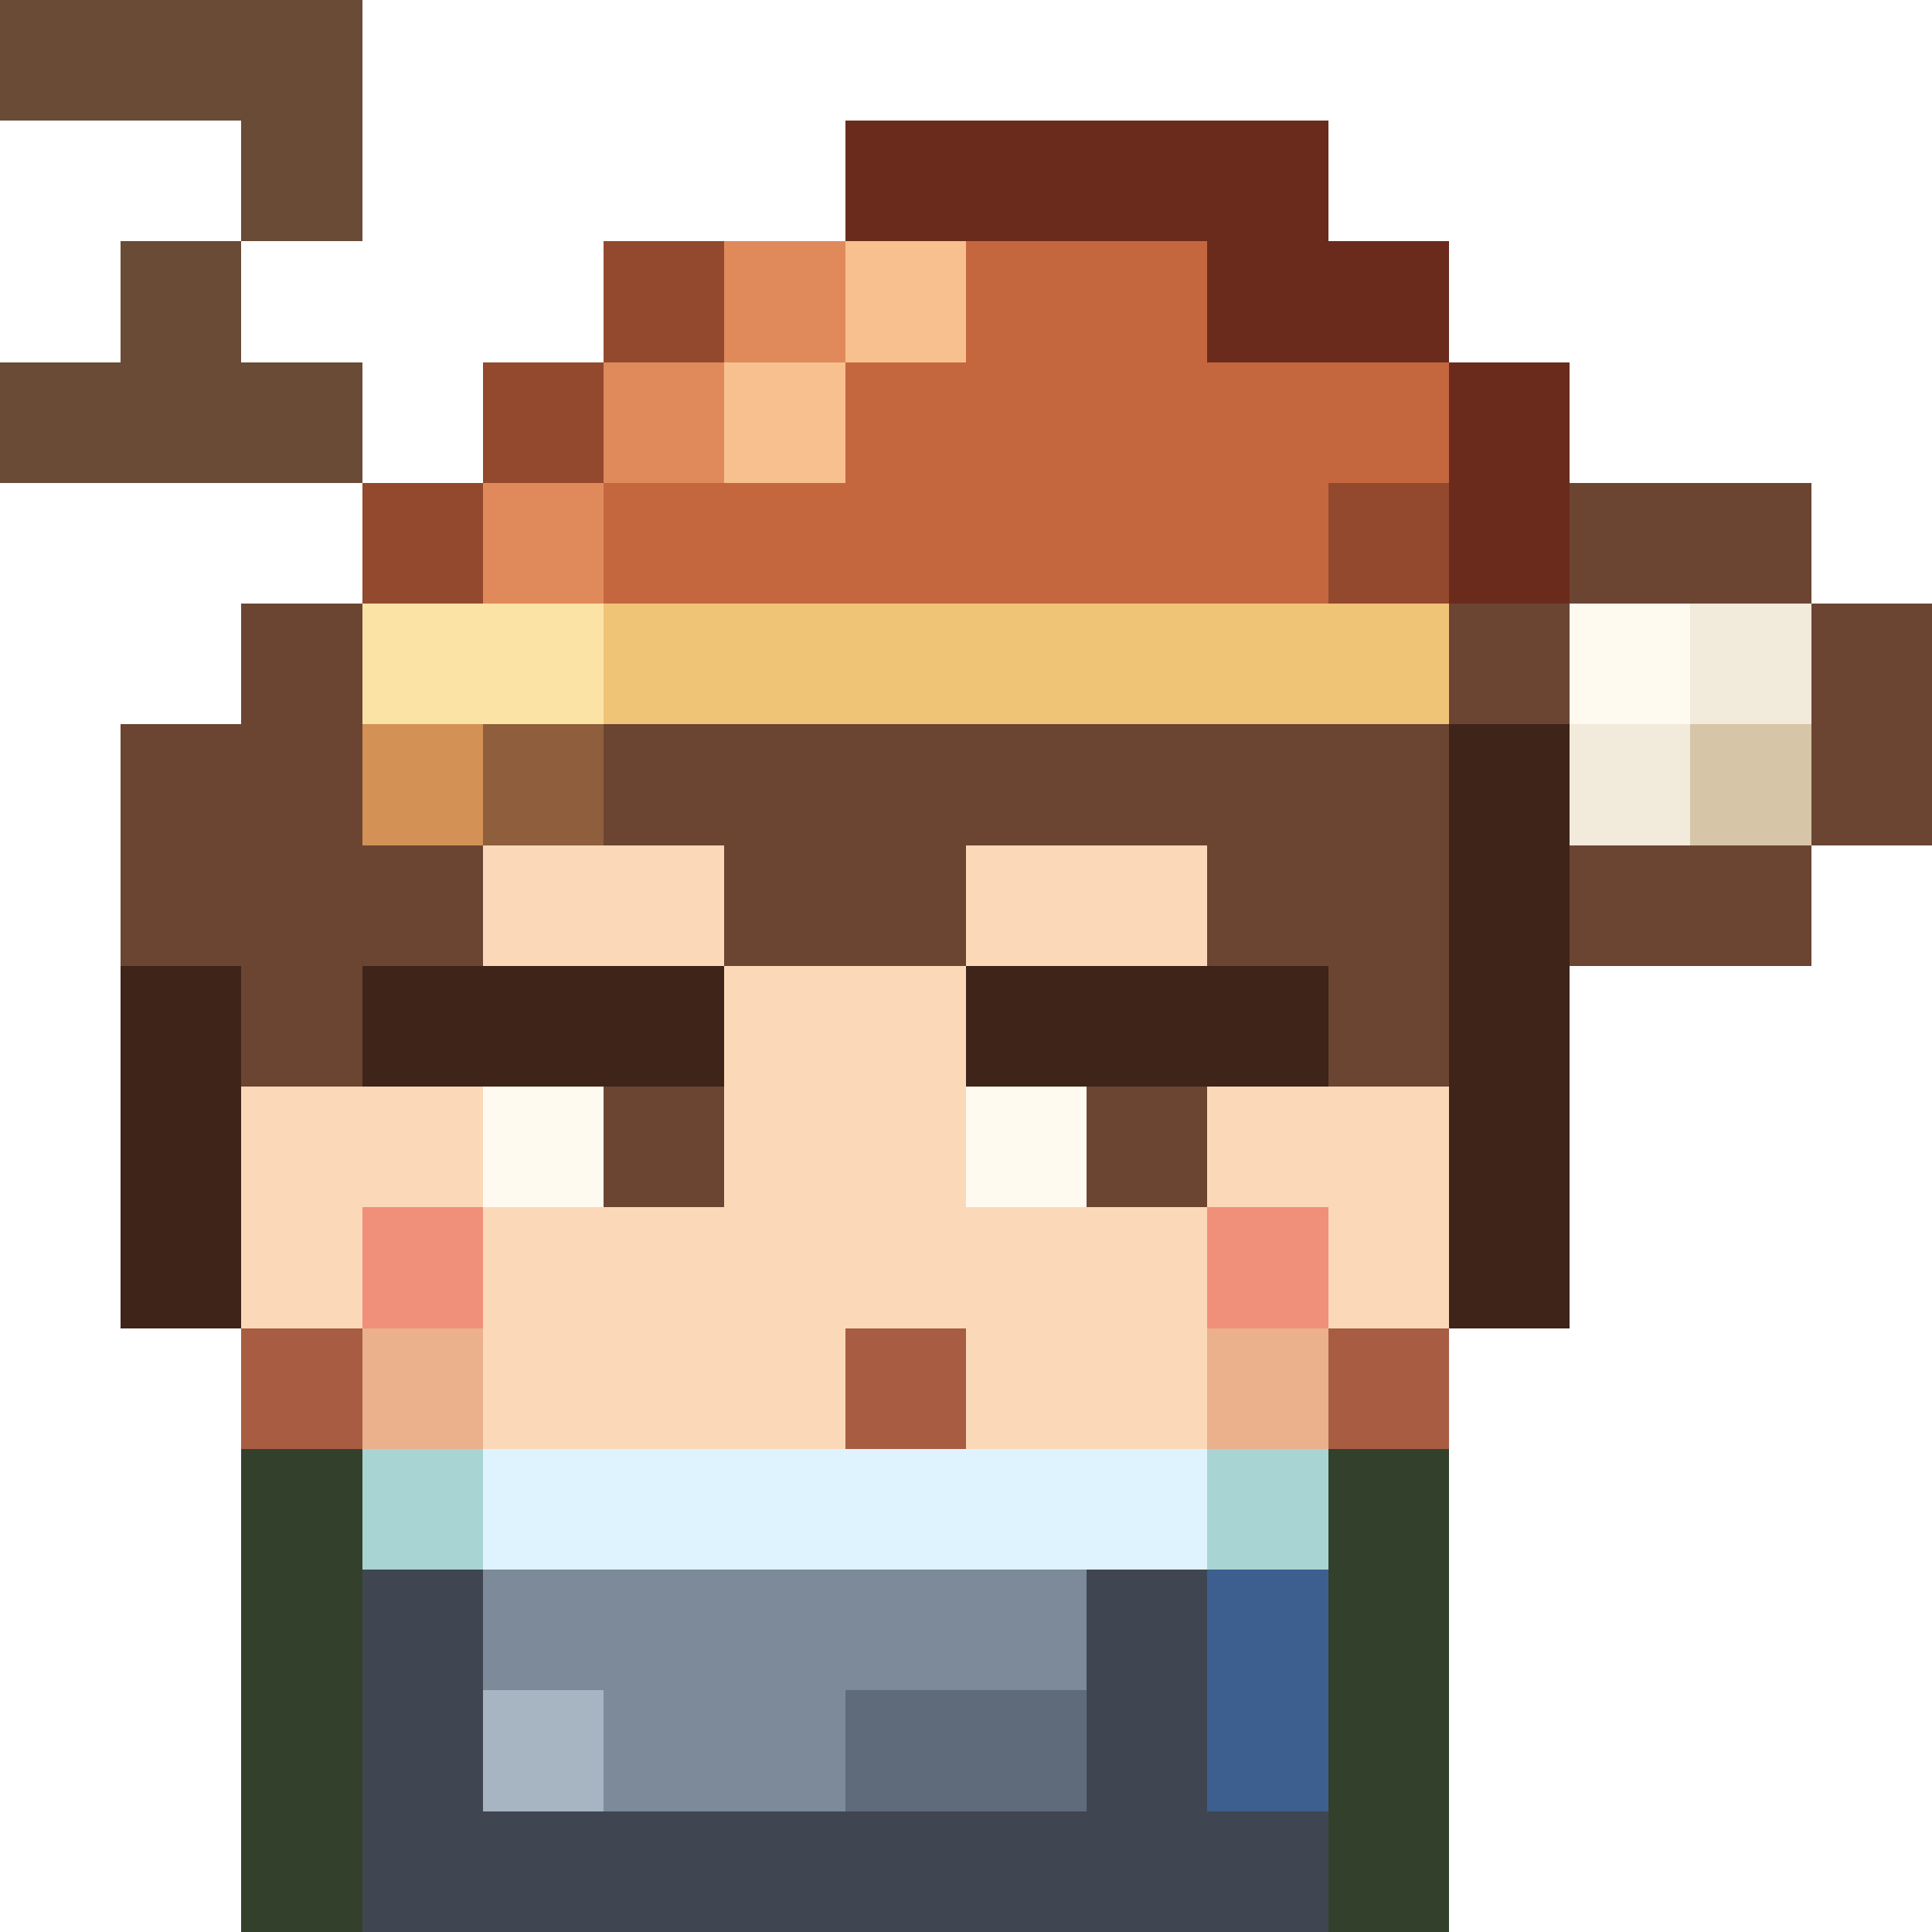
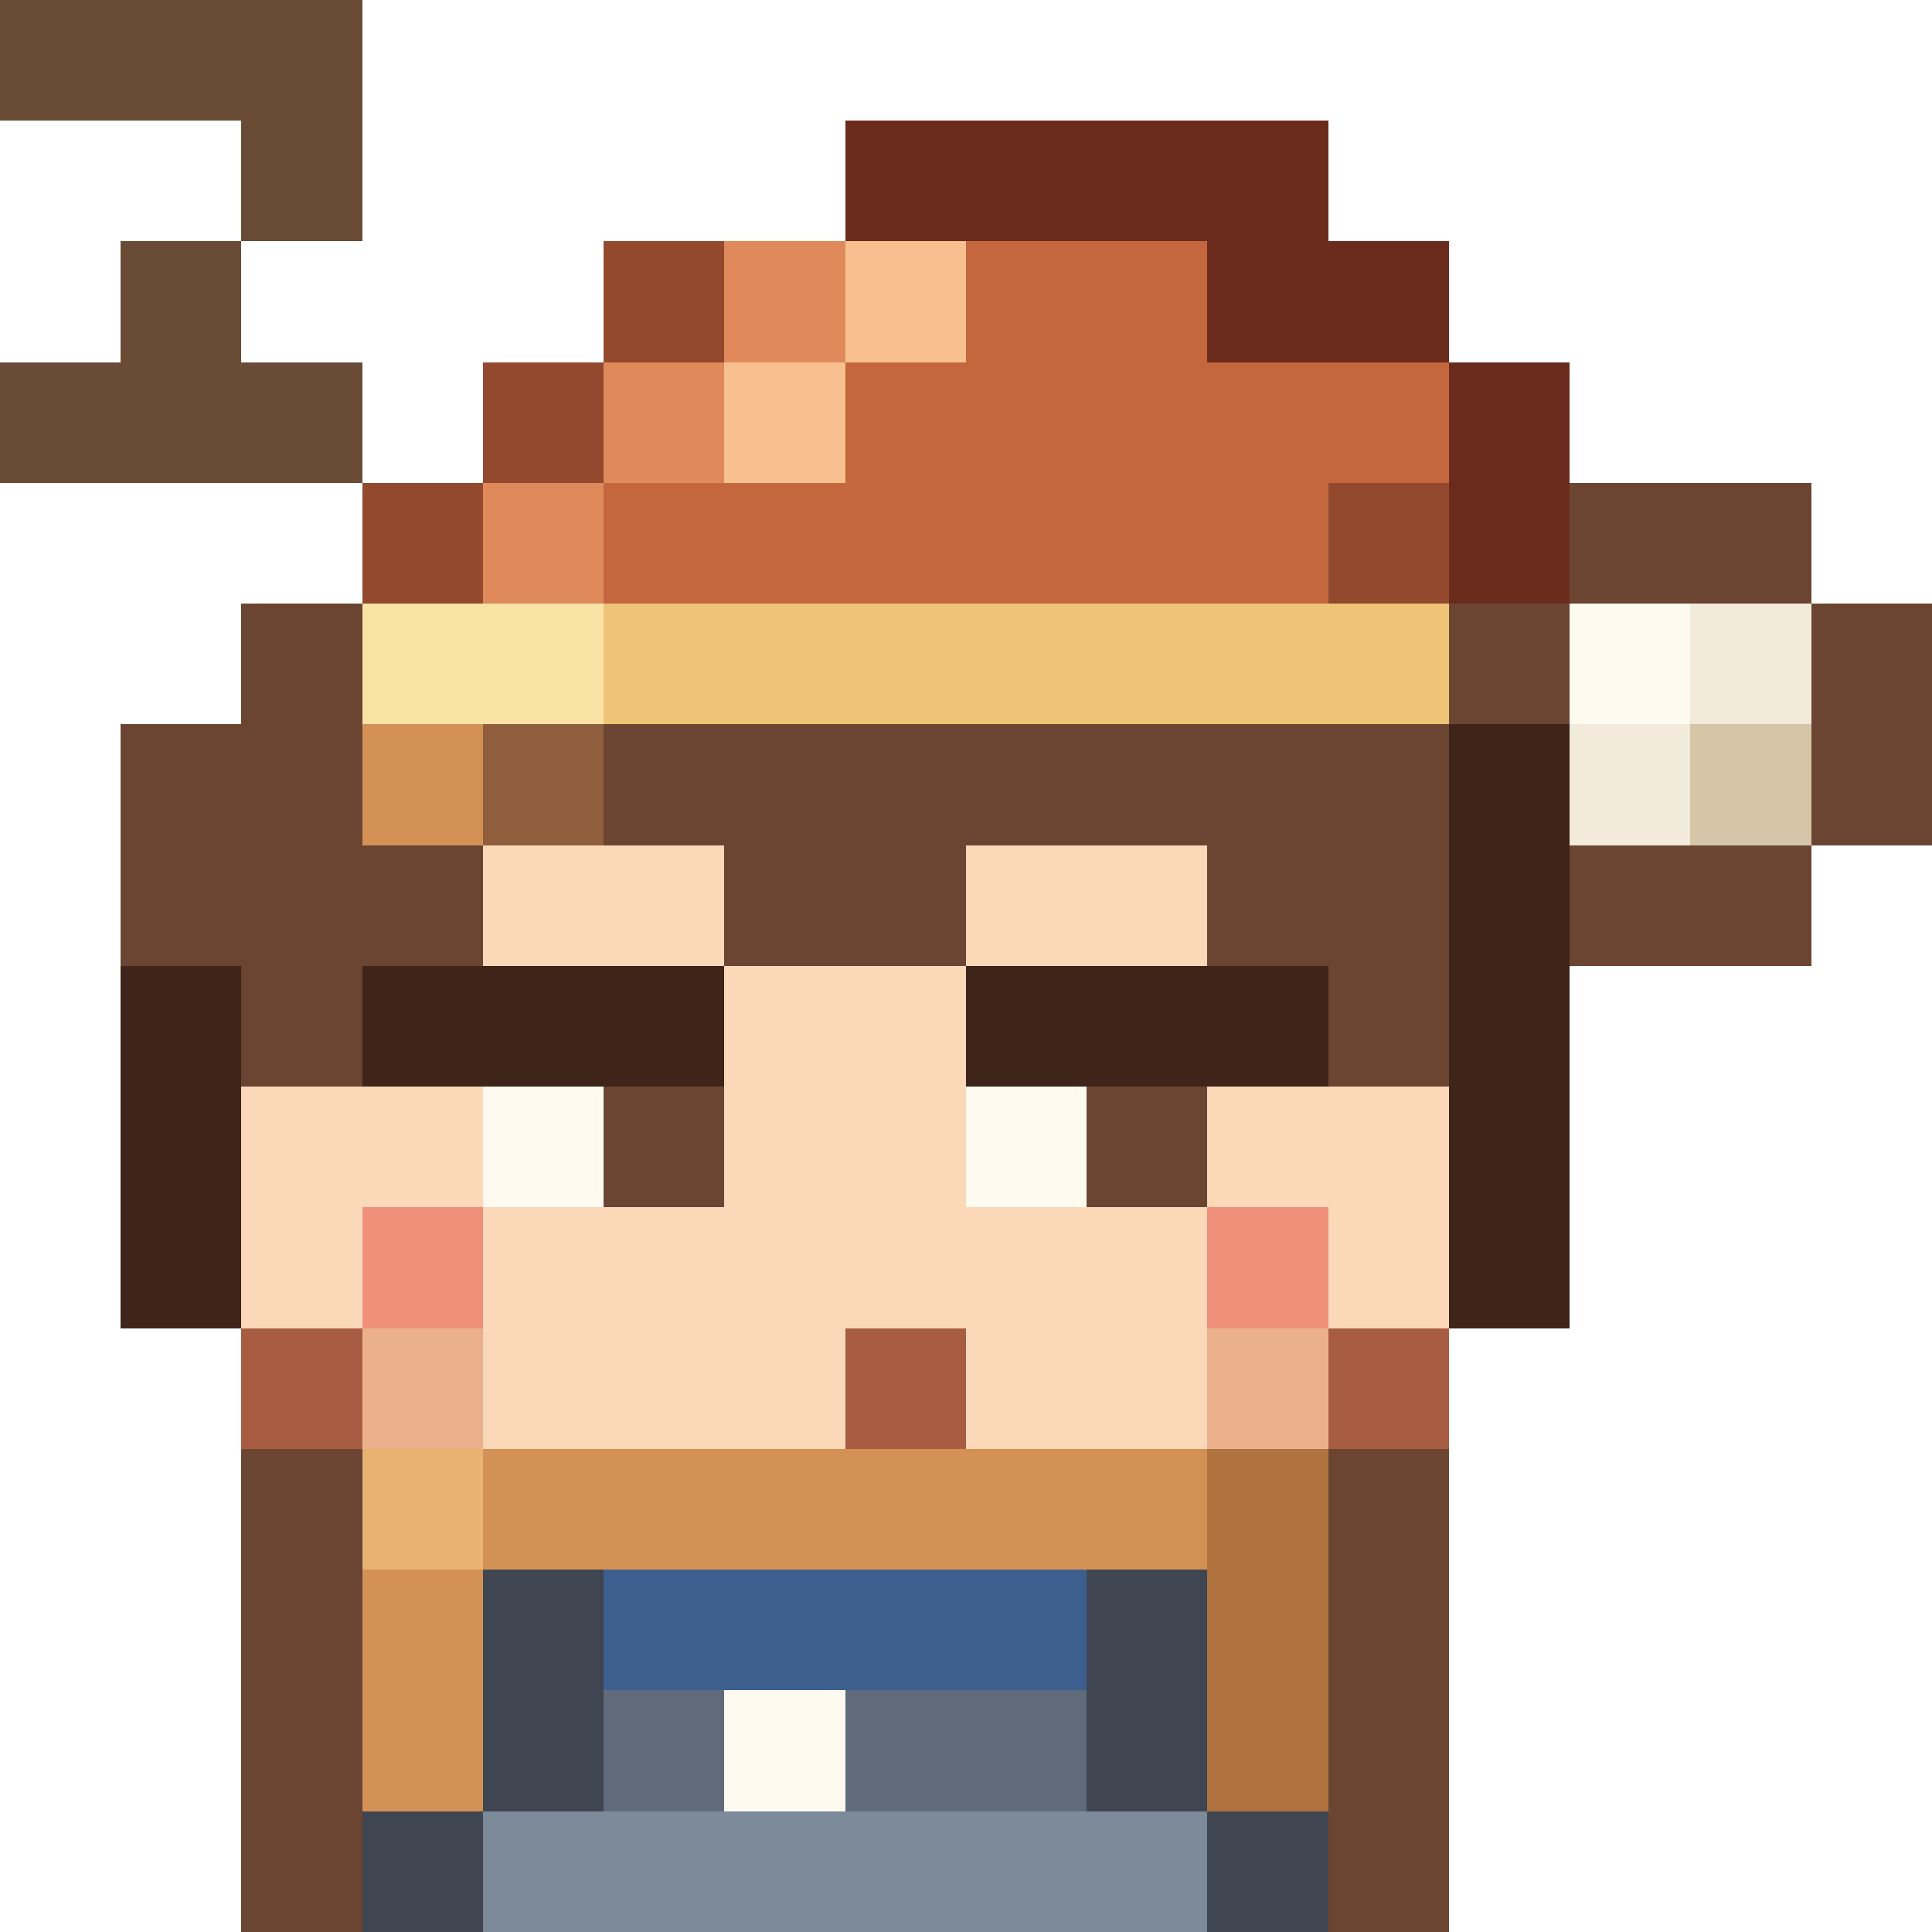
<svg xmlns="http://www.w3.org/2000/svg" viewBox="0 0 16 16" width="16" height="16" shape-rendering="crispEdges">
-   <style>@media(prefers-color-scheme:dark){.cc-m0{stroke:#f0c477}.cc-m1{stroke:#64392a}.cc-m2{stroke:#84563b}.cc-m3{stroke:#ab744c}.cc-m4{stroke:#5e3a29}.cc-m5{stroke:#4a5e3e}}</style>
+   <style>@media(prefers-color-scheme:dark){.cc-m0{stroke:#f0c477}.cc-m1{stroke:#64392a}.cc-m2{stroke:#84563b}.cc-m3{stroke:#ab744c}.cc-m4{stroke:#5e3a29}}</style>
  <path class="cc-m1" stroke="#3e2419" d="M12 6.5h1m-1 1h1m-12 1h12m-12 1h12m-12 1h12" />
-   <path class="cc-m2" stroke="#6b4532" d="M13 4.5h2m-13 1h14m-15 1h11m3 0h1m-15 1h11m1 0h2m-13 1h10m-7 1h5" />
+   <path stroke="#c4673f" d="M8 2.5h2m-3 1h5m-7 1h6" />
+   <path class="cc-m2" stroke="#6b4532" d="M13 4.5h2m-13 1h14m-15 1h11m3 0h1m-15 1h11m1 0h2m-13 1h10m-7 1h5m-8 3h10m-10 1h10m-10 1h10m-10 1h10" />
  <path stroke="#6a2b1c" d="M7 1.5h4m-1 1h2m0 1h1m-1 1h1" />
-   <path stroke="#93492d" d="M5 2.5h1m-2 1h1m-2 1h9" />
+   <path stroke="#93492d" d="M5 2.5h1m-2 1h1m-2 1h1m7 0h1" />
  <path stroke="#e08a5c" d="M6 2.5h1m-2 1h1m-2 1h1" />
  <path stroke="#f8c08f" d="M7 2.5h1m-2 1h1" />
  <path stroke="#f0c477" d="M5 5.5h7" />
  <path stroke="#fbe3a6" d="M3 5.5h2" />
  <path stroke="#f2eadb" d="M14 5.5h1m-2 1h1" />
  <path stroke="#d6c5a7" d="M14 6.5h1" />
-   <path stroke="#fffaf0" d="M13 5.5h1m-10 4h1m3 0h1" />
  <path class="cc-m3" stroke="#8f5e3d" d="M4 6.5h1" />
-   <path stroke="#d39155" d="M3 6.5h1" />
+   <path stroke="#d39155" d="M3 6.5h1m0 6h6m-7 1h1m-1 1h1" />
  <path stroke="#3e2419" d="M3 8.5h8" />
  <path stroke="#a85d43" d="M2 11.5h10" />
  <path stroke="#eab18c" d="M3 11.5h1m6 0h1" />
  <path stroke="#fbd9b8" d="M4 7.5h2m2 0h2m-4 1h2m-6 1h2m2 0h2m2 0h2m-10 1h10m-8 1h3m1 0h2" />
  <path stroke="#f0907a" d="M3 10.5h1m6 0h1" />
-   <path class="cc-m5" stroke="#33412c" d="M2 12.5h10m-10 1h10m-10 1h10m-10 1h10" />
-   <path stroke="#3f4652" d="M3 13.5h7m-7 1h7m-7 1h8" />
-   <path stroke="#7c8a99" d="M4 13.5h5m-4 1h2" />
-   <path stroke="#c4673f" d="M8 2.5h2m-3 1h5m-7 1h6" />
-   <path stroke="#5f6b7b" d="M7 14.5h2" />
-   <path stroke="#a7b4c2" d="M4 14.5h1" />
-   <path stroke="#3d5f8f" d="M10 13.5h1m-1 1h1" />
-   <path stroke="#a8d4d4" d="M3 12.5h8" />
-   <path stroke="#dff3ff" d="M4 12.5h6" />
+   <path stroke="#b0723f" d="M10 12.5h1m-1 1h1m-1 1h1" />
+   <path stroke="#e8b273" d="M3 12.5h1" />
+   <path stroke="#3f4652" d="M4 13.5h6m-6 1h6m-7 1h8" />
+   <path stroke="#7c8a99" d="M4 15.5h6" />
+   <path stroke="#5f6b7b" d="M5 14.5h4" />
+   <path stroke="#fffaf0" d="M13 5.5h1m-10 4h1m3 0h1m-3 5h1" />
+   <path stroke="#3d5f8f" d="M5 13.5h4" />
  <path class="cc-m0" stroke="#694b36" d="M0 0.5h3m-1 1h1m-2 1h1m-2 1h3" />
</svg>
